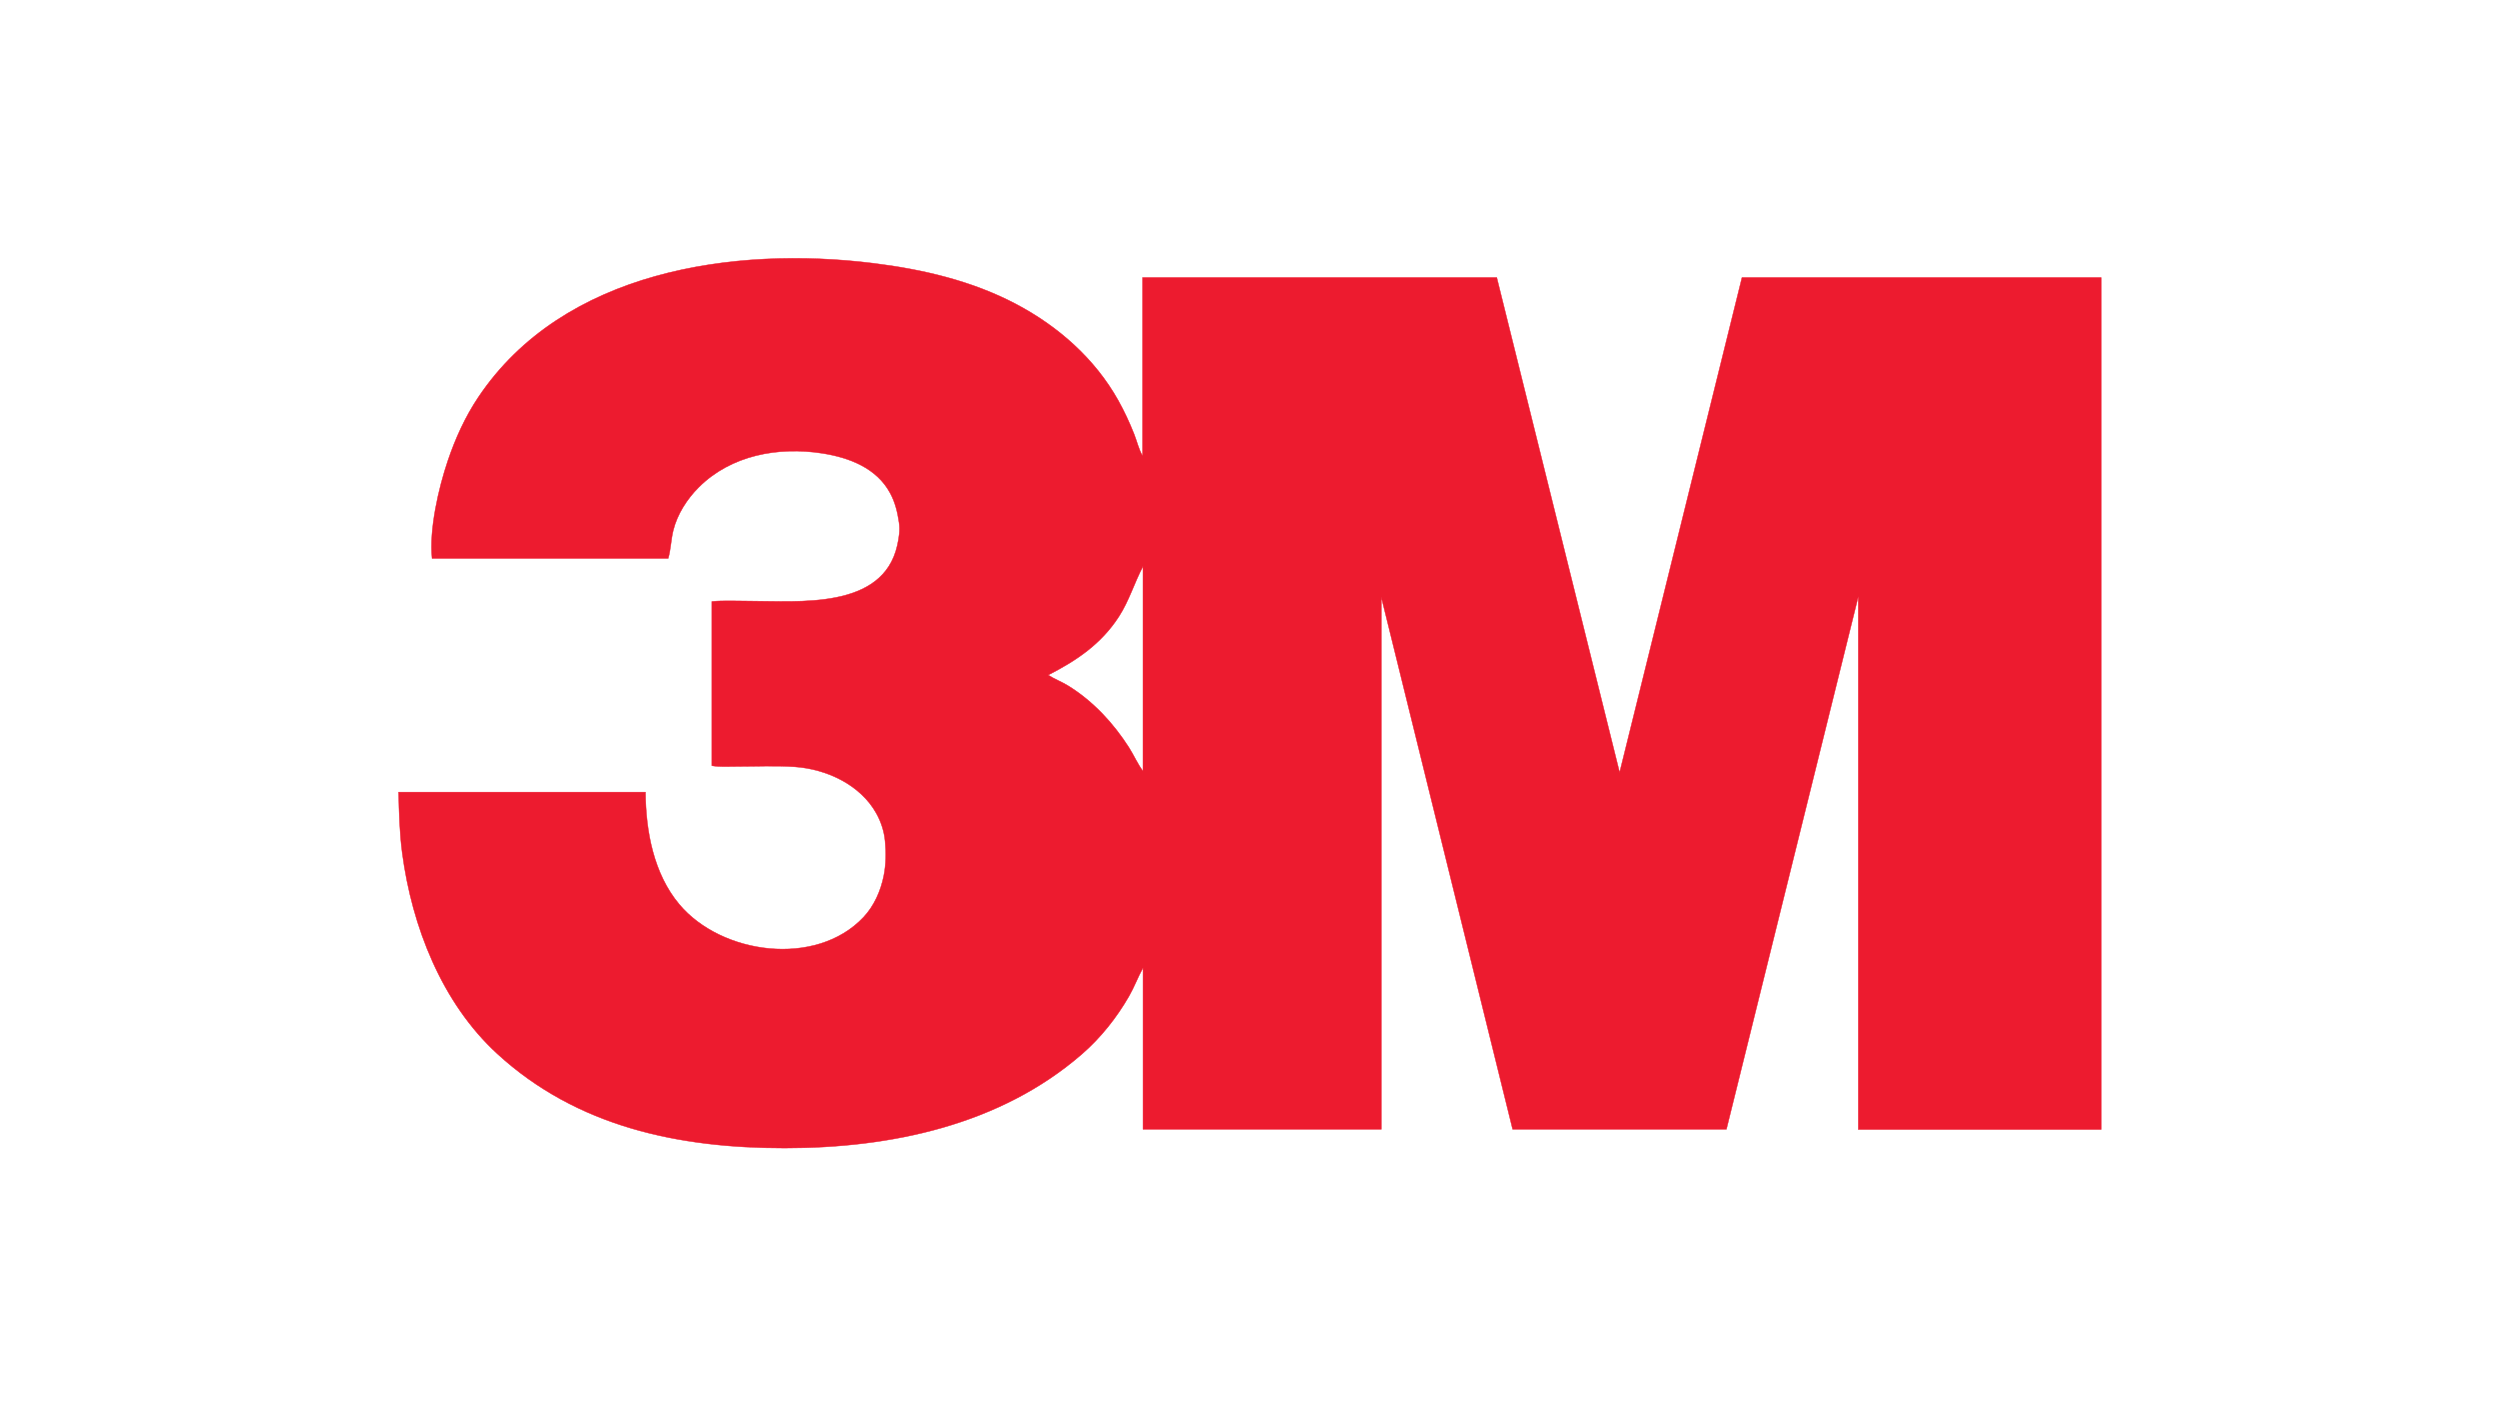
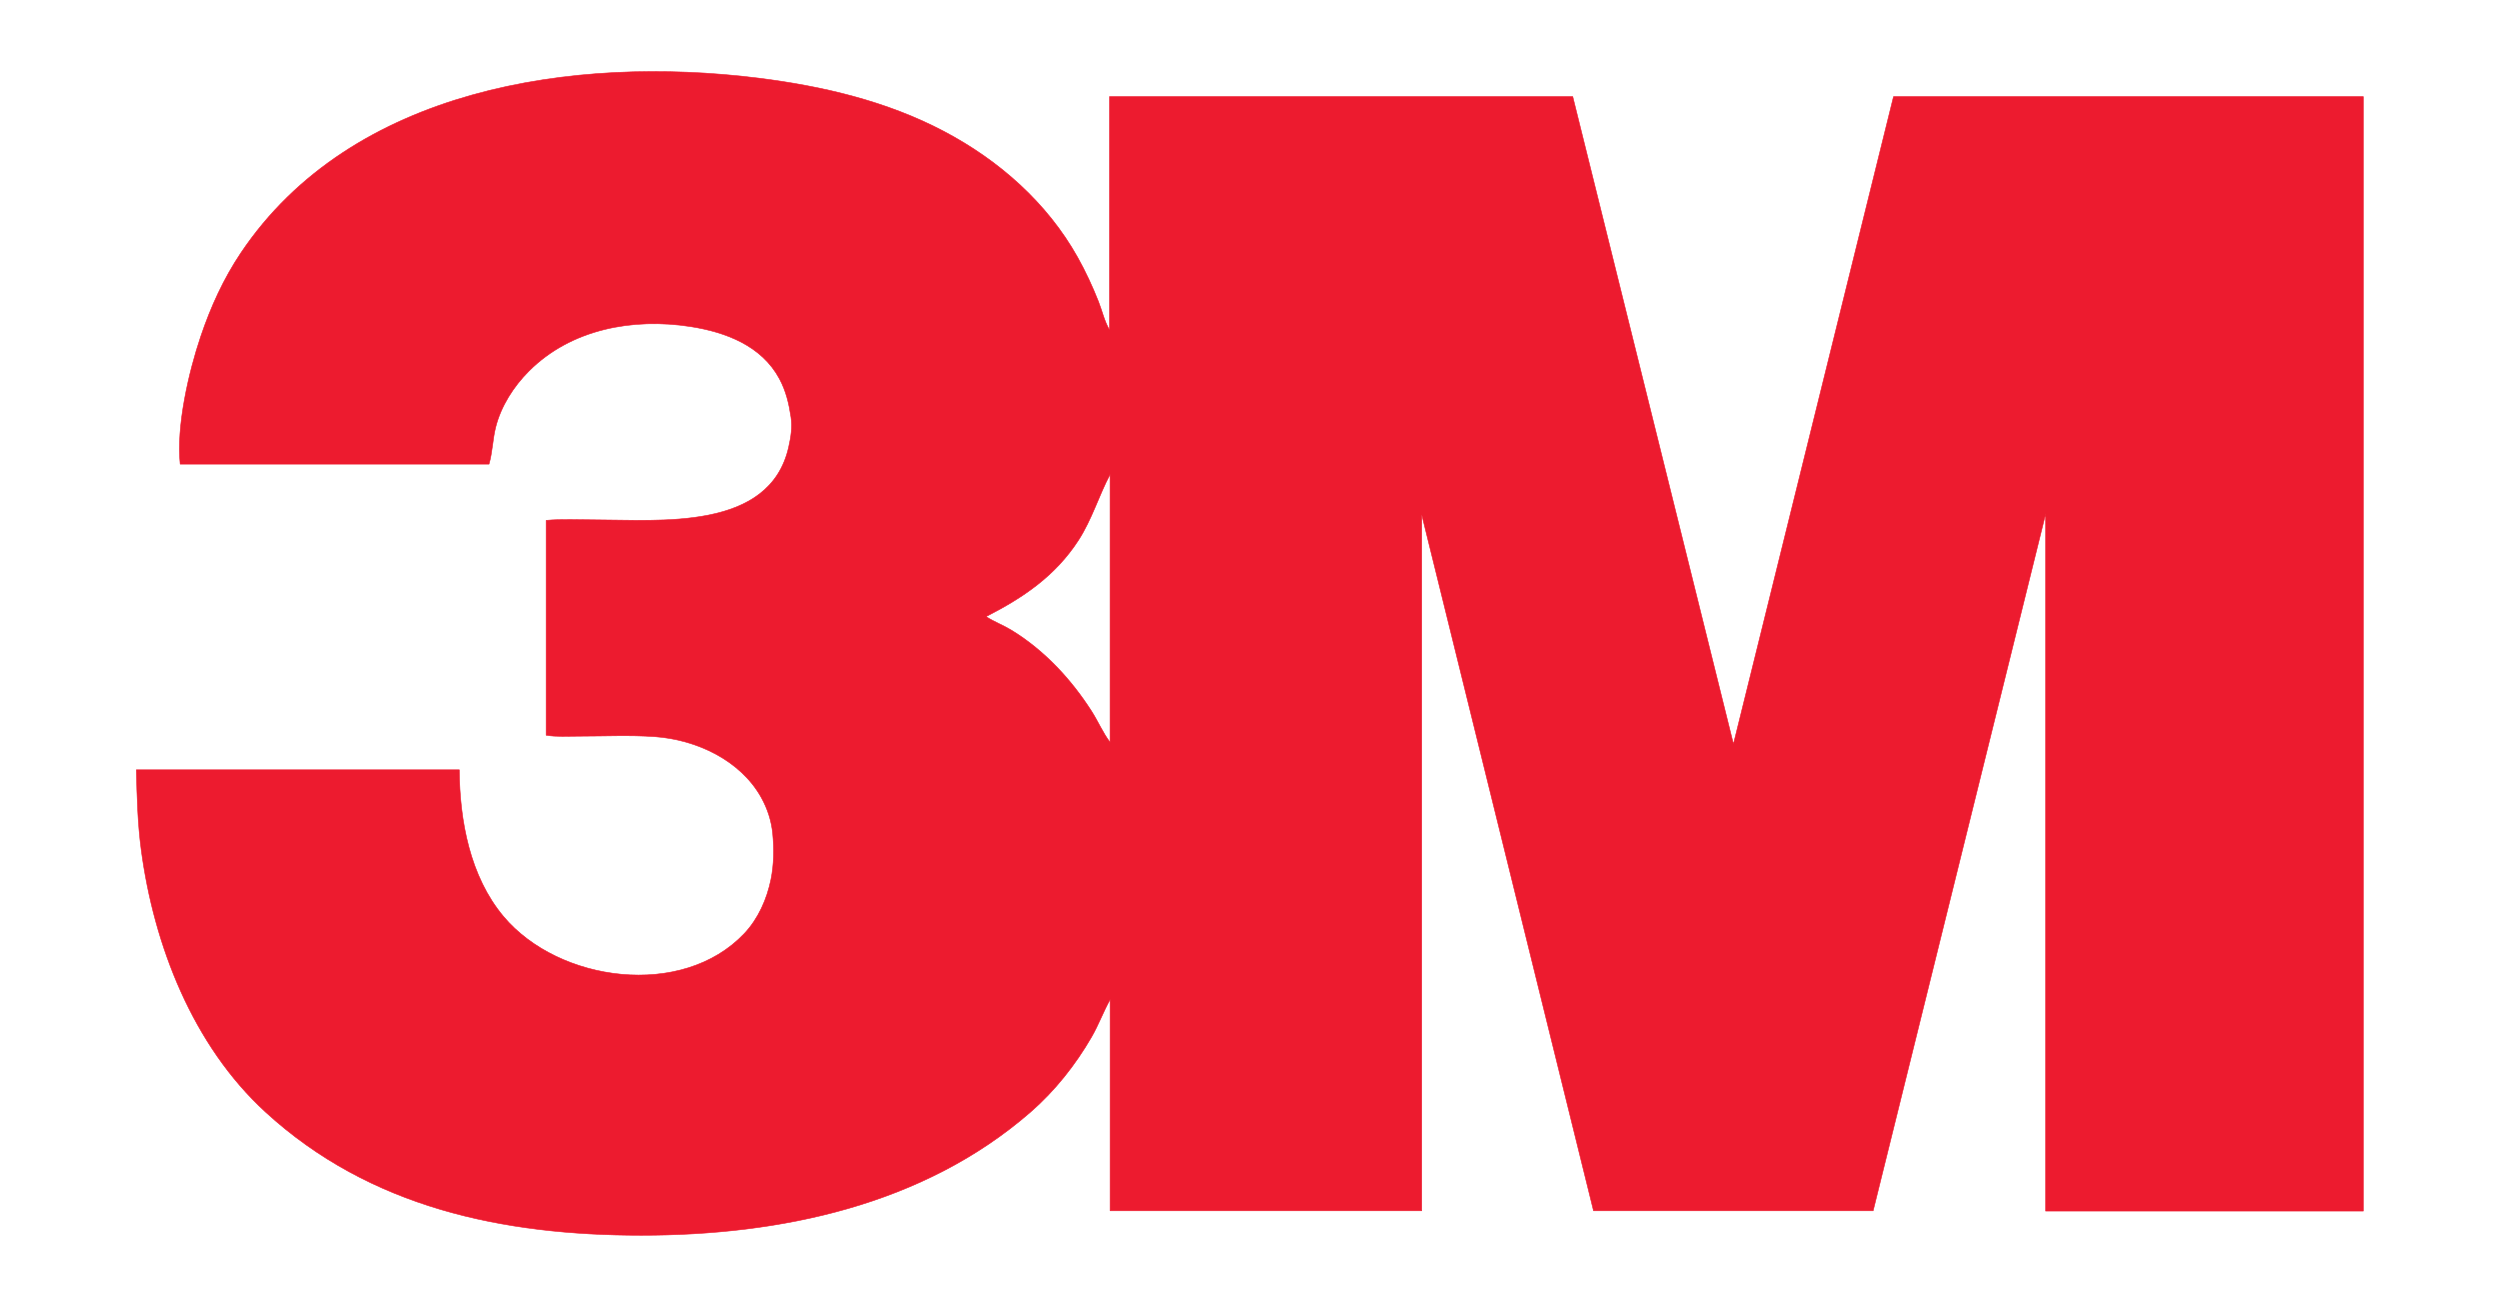
- <svg xmlns="http://www.w3.org/2000/svg" viewBox="0 0 1461 822" width="1461" height="822">
+ <svg xmlns="http://www.w3.org/2000/svg" viewBox="172 119 1117 584" width="1117" height="584">
  <path d="M667.73 266.42C667.73 231.67 667.73 196.92 667.73 162.17C736.72 162.17 805.71 162.17 874.7 162.17C898.63 258.6 922.57 355.02 946.5 451.45C970.34 355.02 994.19 258.6 1018.03 162.17C1088 162.17 1157.96 162.17 1227.93 162.17C1227.93 328.15 1227.93 494.13 1227.93 660.11C1180.62 660.11 1133.31 660.11 1086 660.11C1086 556.28 1086 452.44 1086 348.6C1060.3 452.4 1034.61 556.19 1008.92 659.99C967.27 659.99 925.63 659.99 883.99 659.99C858.4 556.32 832.82 452.65 807.23 348.98C807.23 452.65 807.23 556.32 807.23 659.99C760.82 659.99 714.41 659.99 668 659.99C668 628.52 668 597.05 668 565.58C665.04 570.92 662.86 576.88 659.76 582.26C652.58 594.73 643.27 606.46 632.4 615.92C584.47 657.6 520.54 670.93 458.5 670.93C396.81 670.93 337.28 658.62 290.65 615.88C258.15 586.1 240.74 541.35 235.06 498.5C233.5 486.7 233.2 474.82 232.92 462.94C281.02 462.94 329.12 462.94 377.22 462.94C377.38 485.67 381.96 510.59 396.99 528.5C421.68 557.91 476.93 565.37 504.57 536.08C510.8 529.47 514.66 520.72 516.46 511.89C517.81 505.22 517.88 498.25 517.24 491.5C516.69 485.8 514.91 480.34 512.14 475.35C502.84 458.62 483.11 449.45 464.5 448.14C453.24 447.34 441.78 447.93 430.5 447.93C425.7 447.93 420.73 448.3 416.02 447.5C416.02 415.5 416.02 383.5 416.02 351.5C423.11 350.85 430.38 351.26 437.5 351.26C466.64 351.26 515.9 356.36 524.37 318.76C525.39 314.24 526.08 309.9 525.39 305.28C524.49 299.28 523.15 293.66 520.26 288.27C512.32 273.44 496.19 267.37 480.5 264.92C454.9 260.92 427.17 265.94 408.32 284.82C401.52 291.62 395.82 300.5 393.47 309.91C392.11 315.34 392.05 321.03 390.5 326.36C344.5 326.36 298.5 326.36 252.5 326.36C250.73 309.53 256.26 285.33 261.71 269.26C266.12 256.21 271.86 243.56 279.56 232.08C329.12 158.19 428.53 143.68 510.5 153.85C539.22 157.42 567.98 164.09 593.76 177.69C618.35 190.66 639.84 209.57 653.51 234C657.04 240.32 660.13 246.97 662.79 253.7C664.47 257.95 665.43 262.47 667.73 266.42ZM667.98 330.98C662.96 340.48 659.86 351.1 653.88 360.35C643.56 376.3 629.19 386.03 612.56 394.5C616.15 396.81 620.24 398.33 623.92 400.57C631.39 405.12 638.3 410.85 644.36 417.15C650.09 423.11 655.27 429.81 659.72 436.76C662.6 441.27 664.84 446.51 667.98 450.66C667.98 410.77 667.98 370.87 667.98 330.98Z" fill="#ed1b2f" fill-rule="evenodd" stroke="#ed1b2f" stroke-width="0.25" stroke-linejoin="round" />
</svg>
